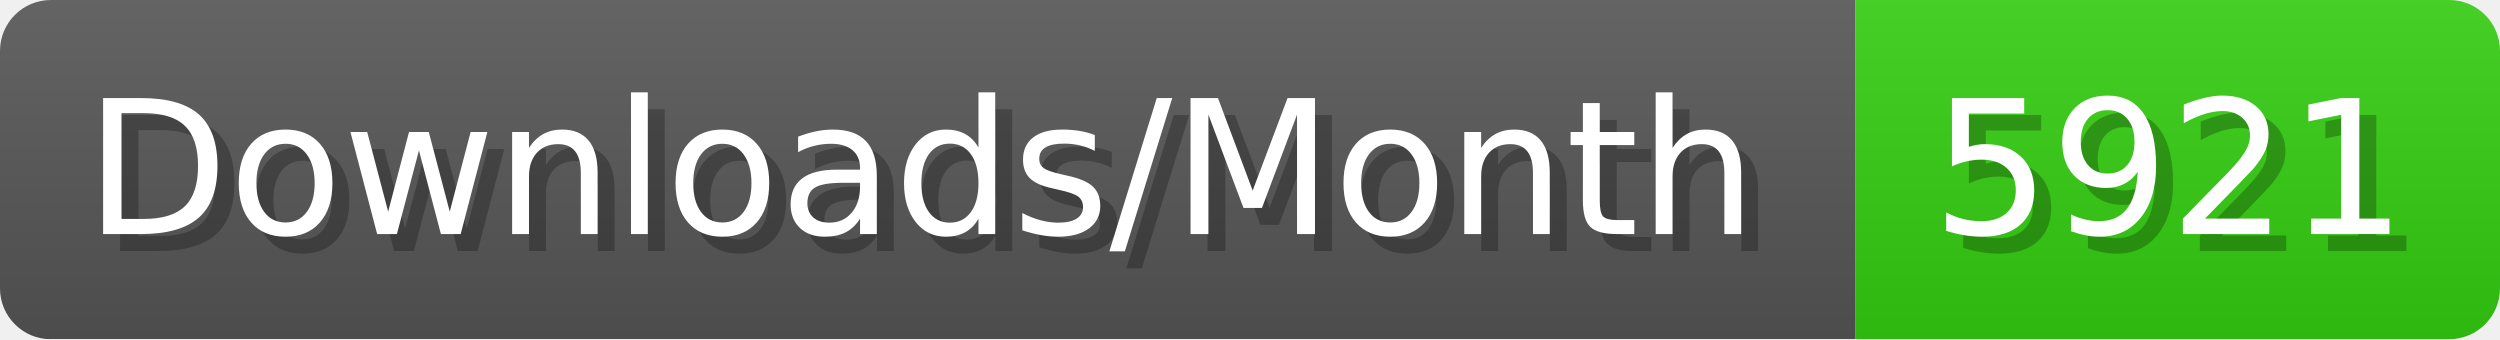
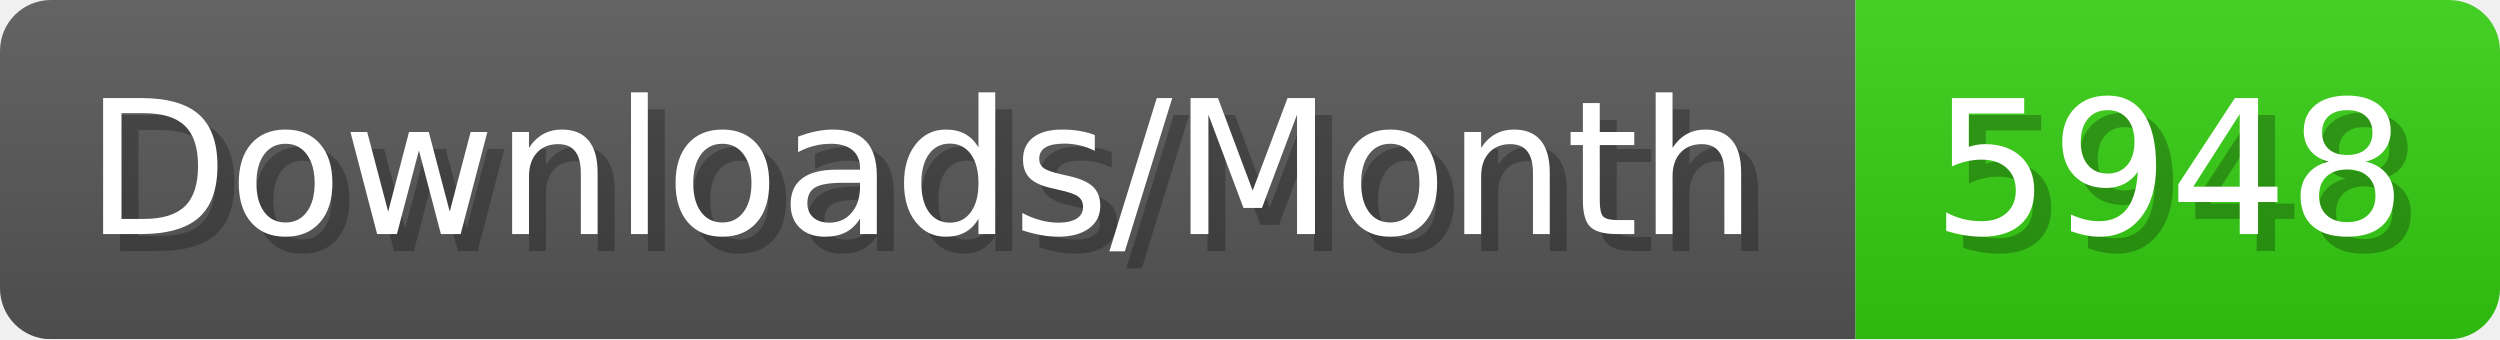
- <svg xmlns="http://www.w3.org/2000/svg" width="147.4" height="20" viewBox="0 0 1474 200" role="img" aria-label="Downloads/Month: 5921">
+ <svg xmlns="http://www.w3.org/2000/svg" width="147.4" height="20" viewBox="0 0 1474 200" role="img" aria-label="Downloads/Month: 5948">
  <linearGradient id="YlXUI" x2="0" y2="100%">
    <stop offset="0" stop-opacity=".1" stop-color="#EEE" />
    <stop offset="1" stop-opacity=".1" />
  </linearGradient>
  <mask id="JHhop">
    <rect width="1474" height="200" rx="30" fill="#FFF" />
  </mask>
  <g mask="url(#JHhop)">
    <rect width="1094" height="200" fill="#555" />
    <rect width="380" height="200" fill="#3C1" x="1094" />
    <rect width="1474" height="200" fill="url(#YlXUI)" />
  </g>
  <g aria-hidden="true" fill="#fff" text-anchor="start" font-family="Verdana,DejaVu Sans,sans-serif" font-size="110">
    <text x="60" y="148" textLength="994" fill="#000" opacity="0.25">Downloads/Month</text>
    <text x="50" y="138" textLength="994">Downloads/Month</text>
-     <text x="1149" y="148" textLength="280" fill="#000" opacity="0.25">5921</text>
-     <text x="1139" y="138" textLength="280">5921</text>
+     <text x="1149" y="148" textLength="280" fill="#000" opacity="0.25">5948</text>
+     <text x="1139" y="138" textLength="280">5948</text>
  </g>
</svg>
